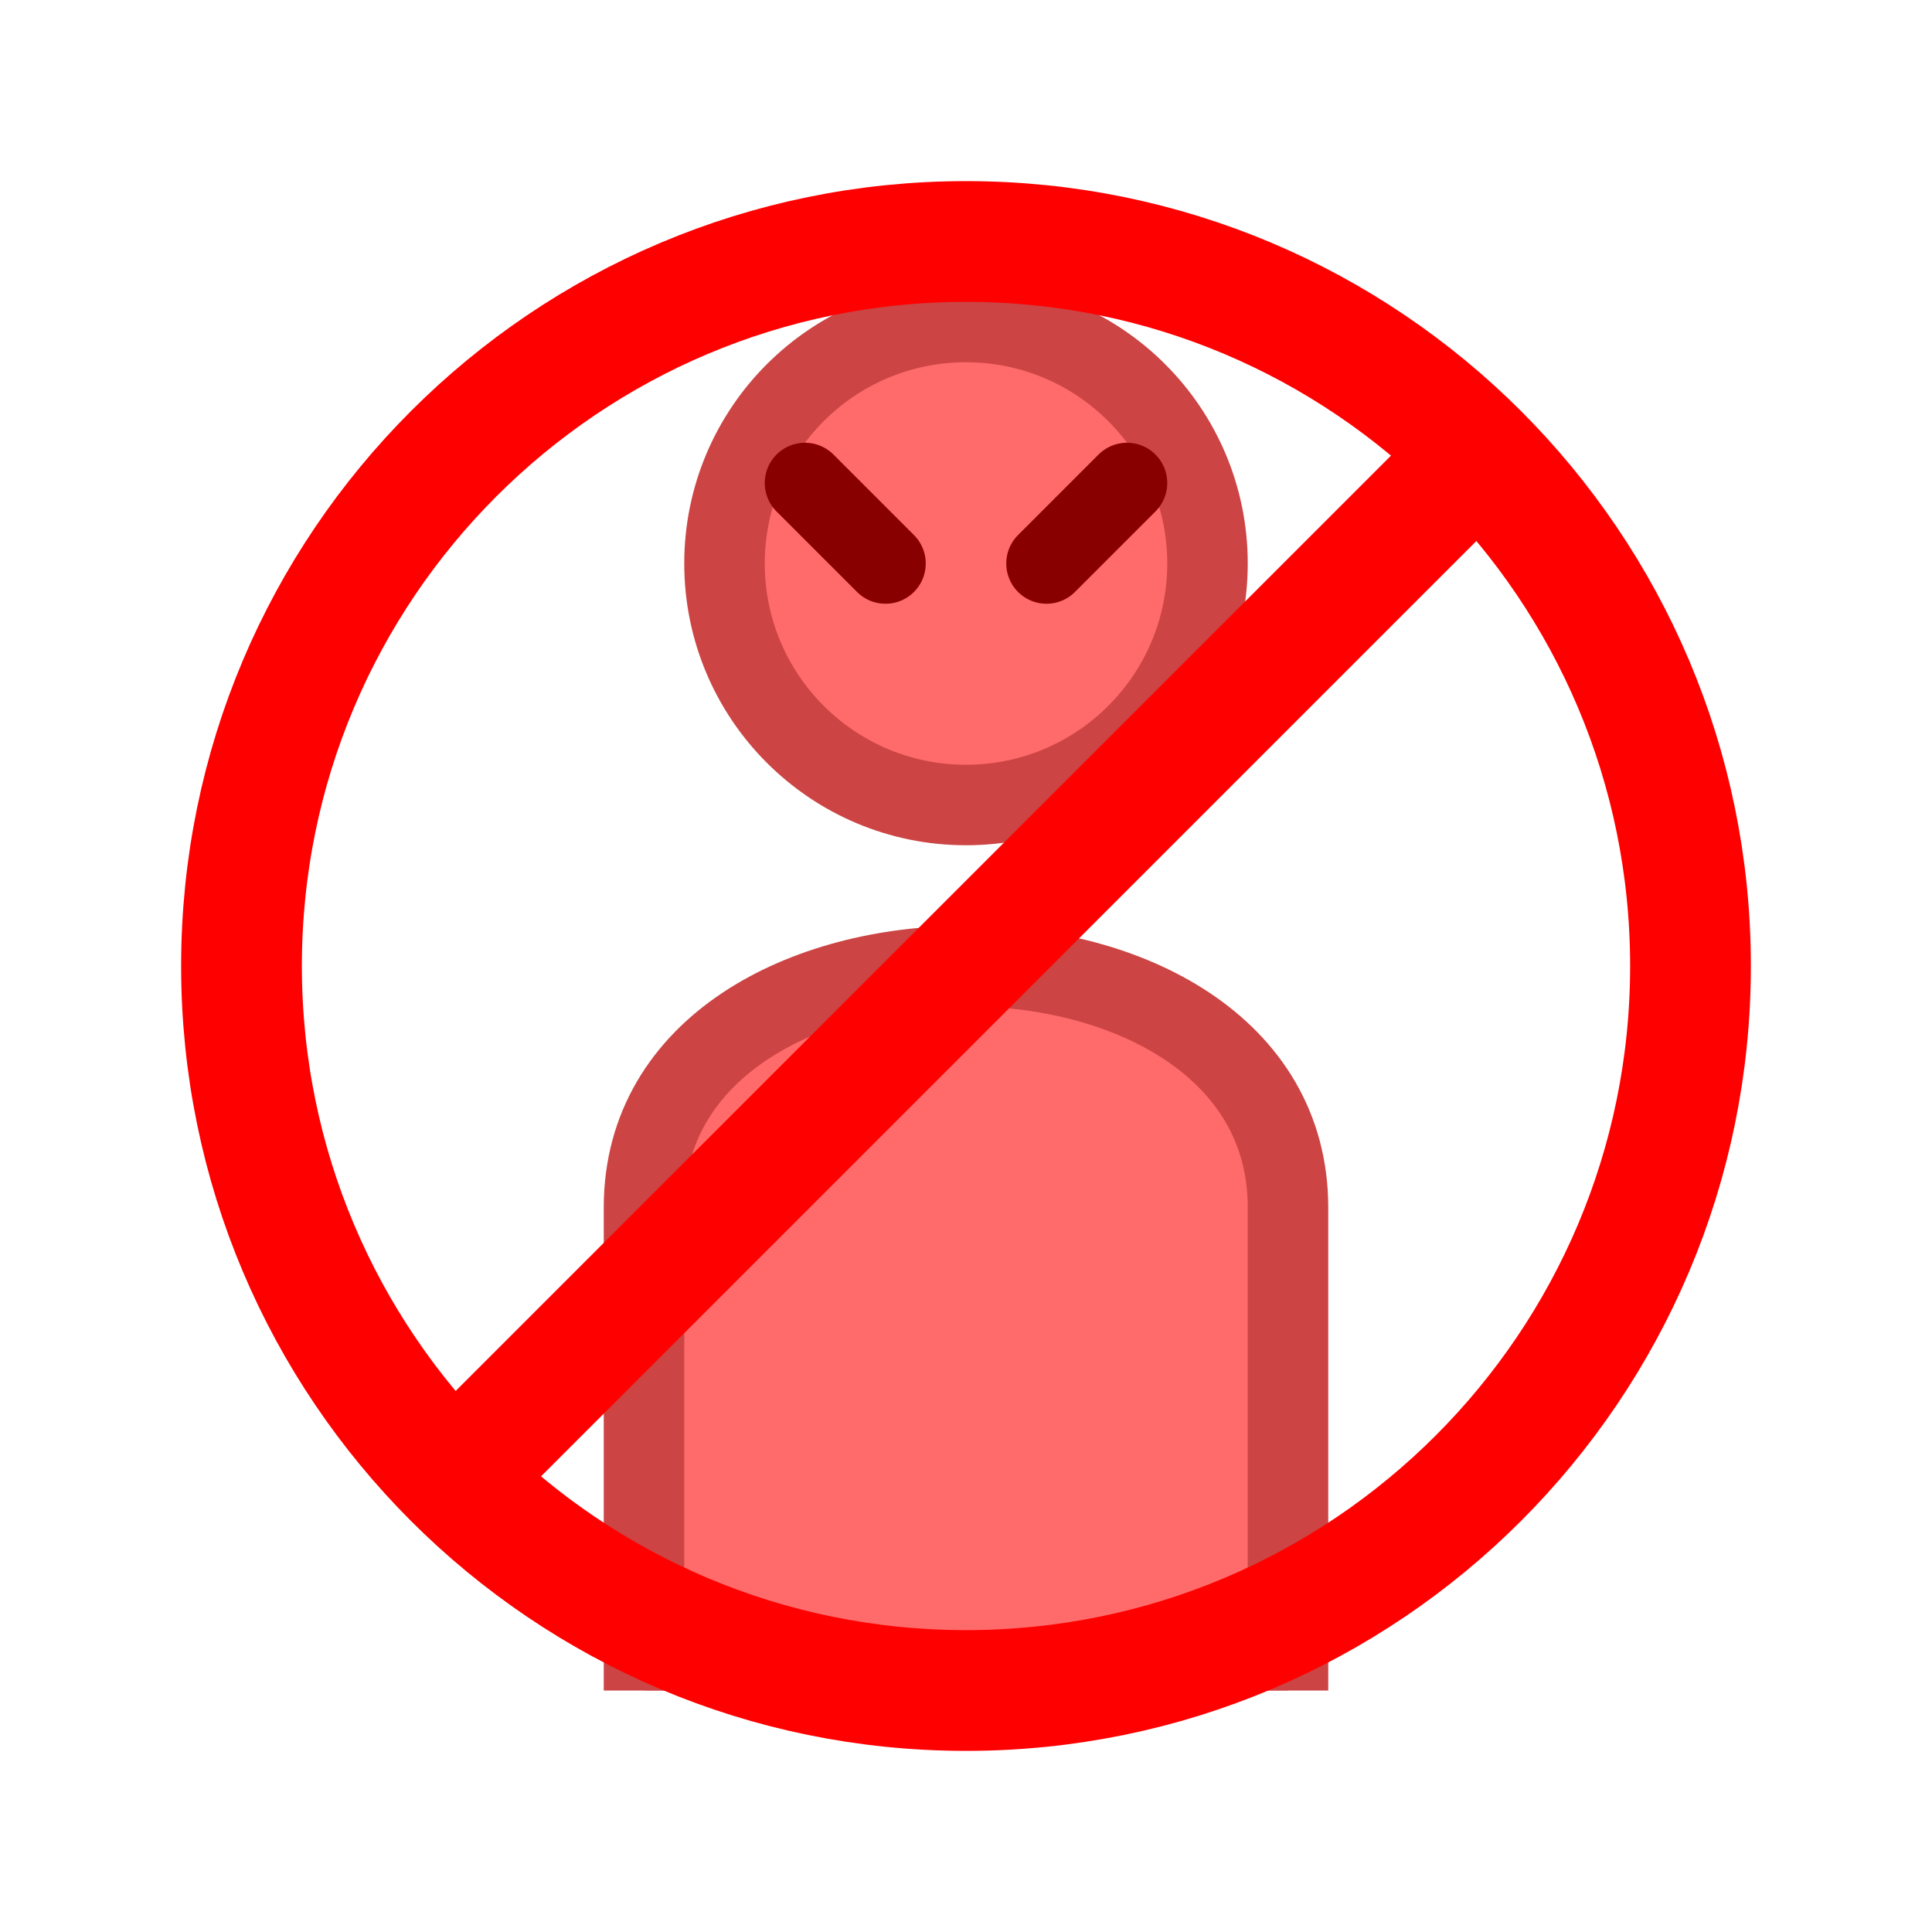
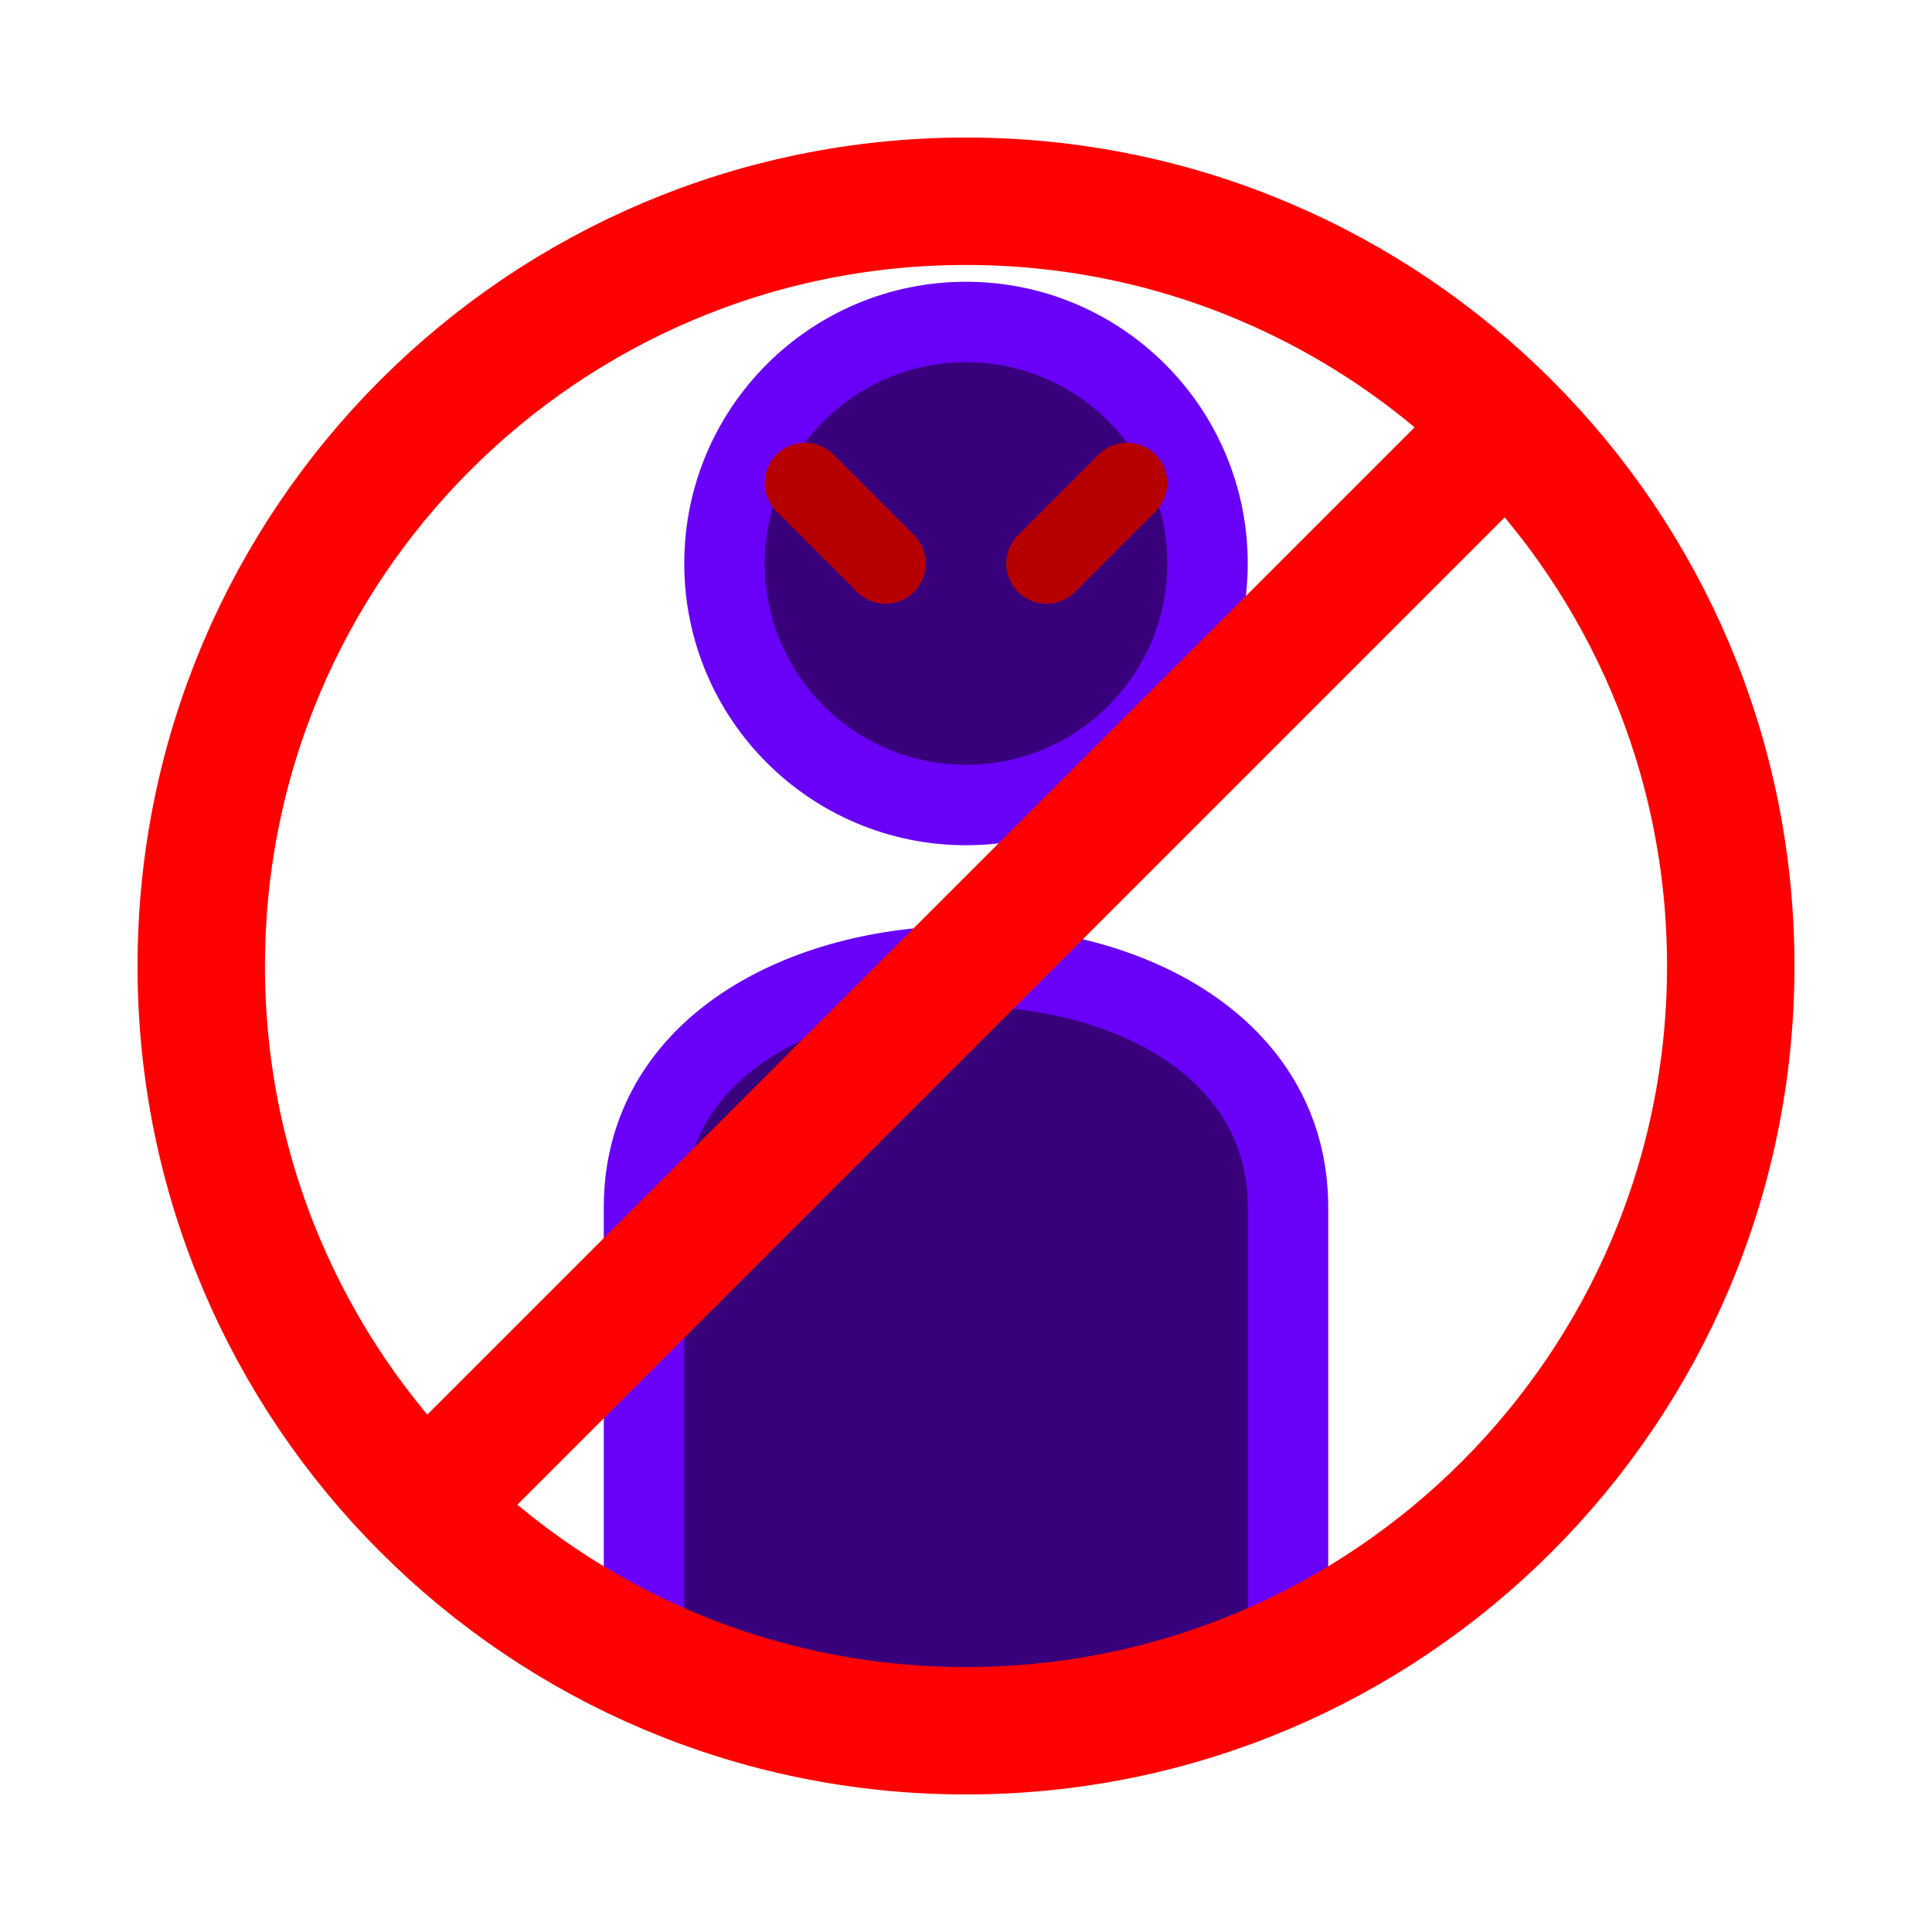
- <svg xmlns="http://www.w3.org/2000/svg" viewBox="0 0 48 48" fill="none">
-   <circle cx="24" cy="14" r="6" fill="#FF6B6B" stroke="#CC4444" stroke-width="2" />
-   <path d="M16 42V30C16 26 20 24 24 24C28 24 32 26 32 30V42" fill="#FF6B6B" stroke="#CC4444" stroke-width="2" />
-   <line x1="20" y1="12" x2="22" y2="14" stroke="#880000" stroke-width="2" stroke-linecap="round" />
-   <line x1="28" y1="12" x2="26" y2="14" stroke="#880000" stroke-width="2" stroke-linecap="round" />
-   <circle cx="24" cy="24" r="18" fill="none" stroke="#FF0000" stroke-width="3" />
-   <line x1="11" y1="37" x2="37" y2="11" stroke="#FF0000" stroke-width="3" />
+ <svg xmlns="http://www.w3.org/2000/svg" width="100%" height="100%" viewBox="0 0 200 200" version="1.1" xml:space="preserve" style="fill-rule:evenodd;clip-rule:evenodd;">
+   <circle cx="100" cy="58.333" r="25" style="fill:#39007c;stroke:#6900f7;stroke-width:8.33px;" />
+   <path d="M66.667,175l0,-50c0,-16.667 16.667,-25 33.333,-25c16.667,0 33.333,8.333 33.333,25l0,50" style="fill:#39007c;fill-rule:nonzero;stroke:#6900f7;stroke-width:8.33px;" />
+   <path d="M83.333,50l8.333,8.333" style="fill:none;fill-rule:nonzero;stroke:#b60000;stroke-width:8.33px;stroke-linecap:round;" />
+   <path d="M116.667,50l-8.333,8.333" style="fill:none;fill-rule:nonzero;stroke:#b60000;stroke-width:8.33px;stroke-linecap:round;" />
+   <circle cx="100" cy="100" r="79.167" style="fill:none;stroke:#f00;stroke-width:13.19px;" />
+   <path d="M42.824,157.176l114.352,-114.352" style="fill:none;fill-rule:nonzero;stroke:#f00;stroke-width:13.19px;" />
</svg>
